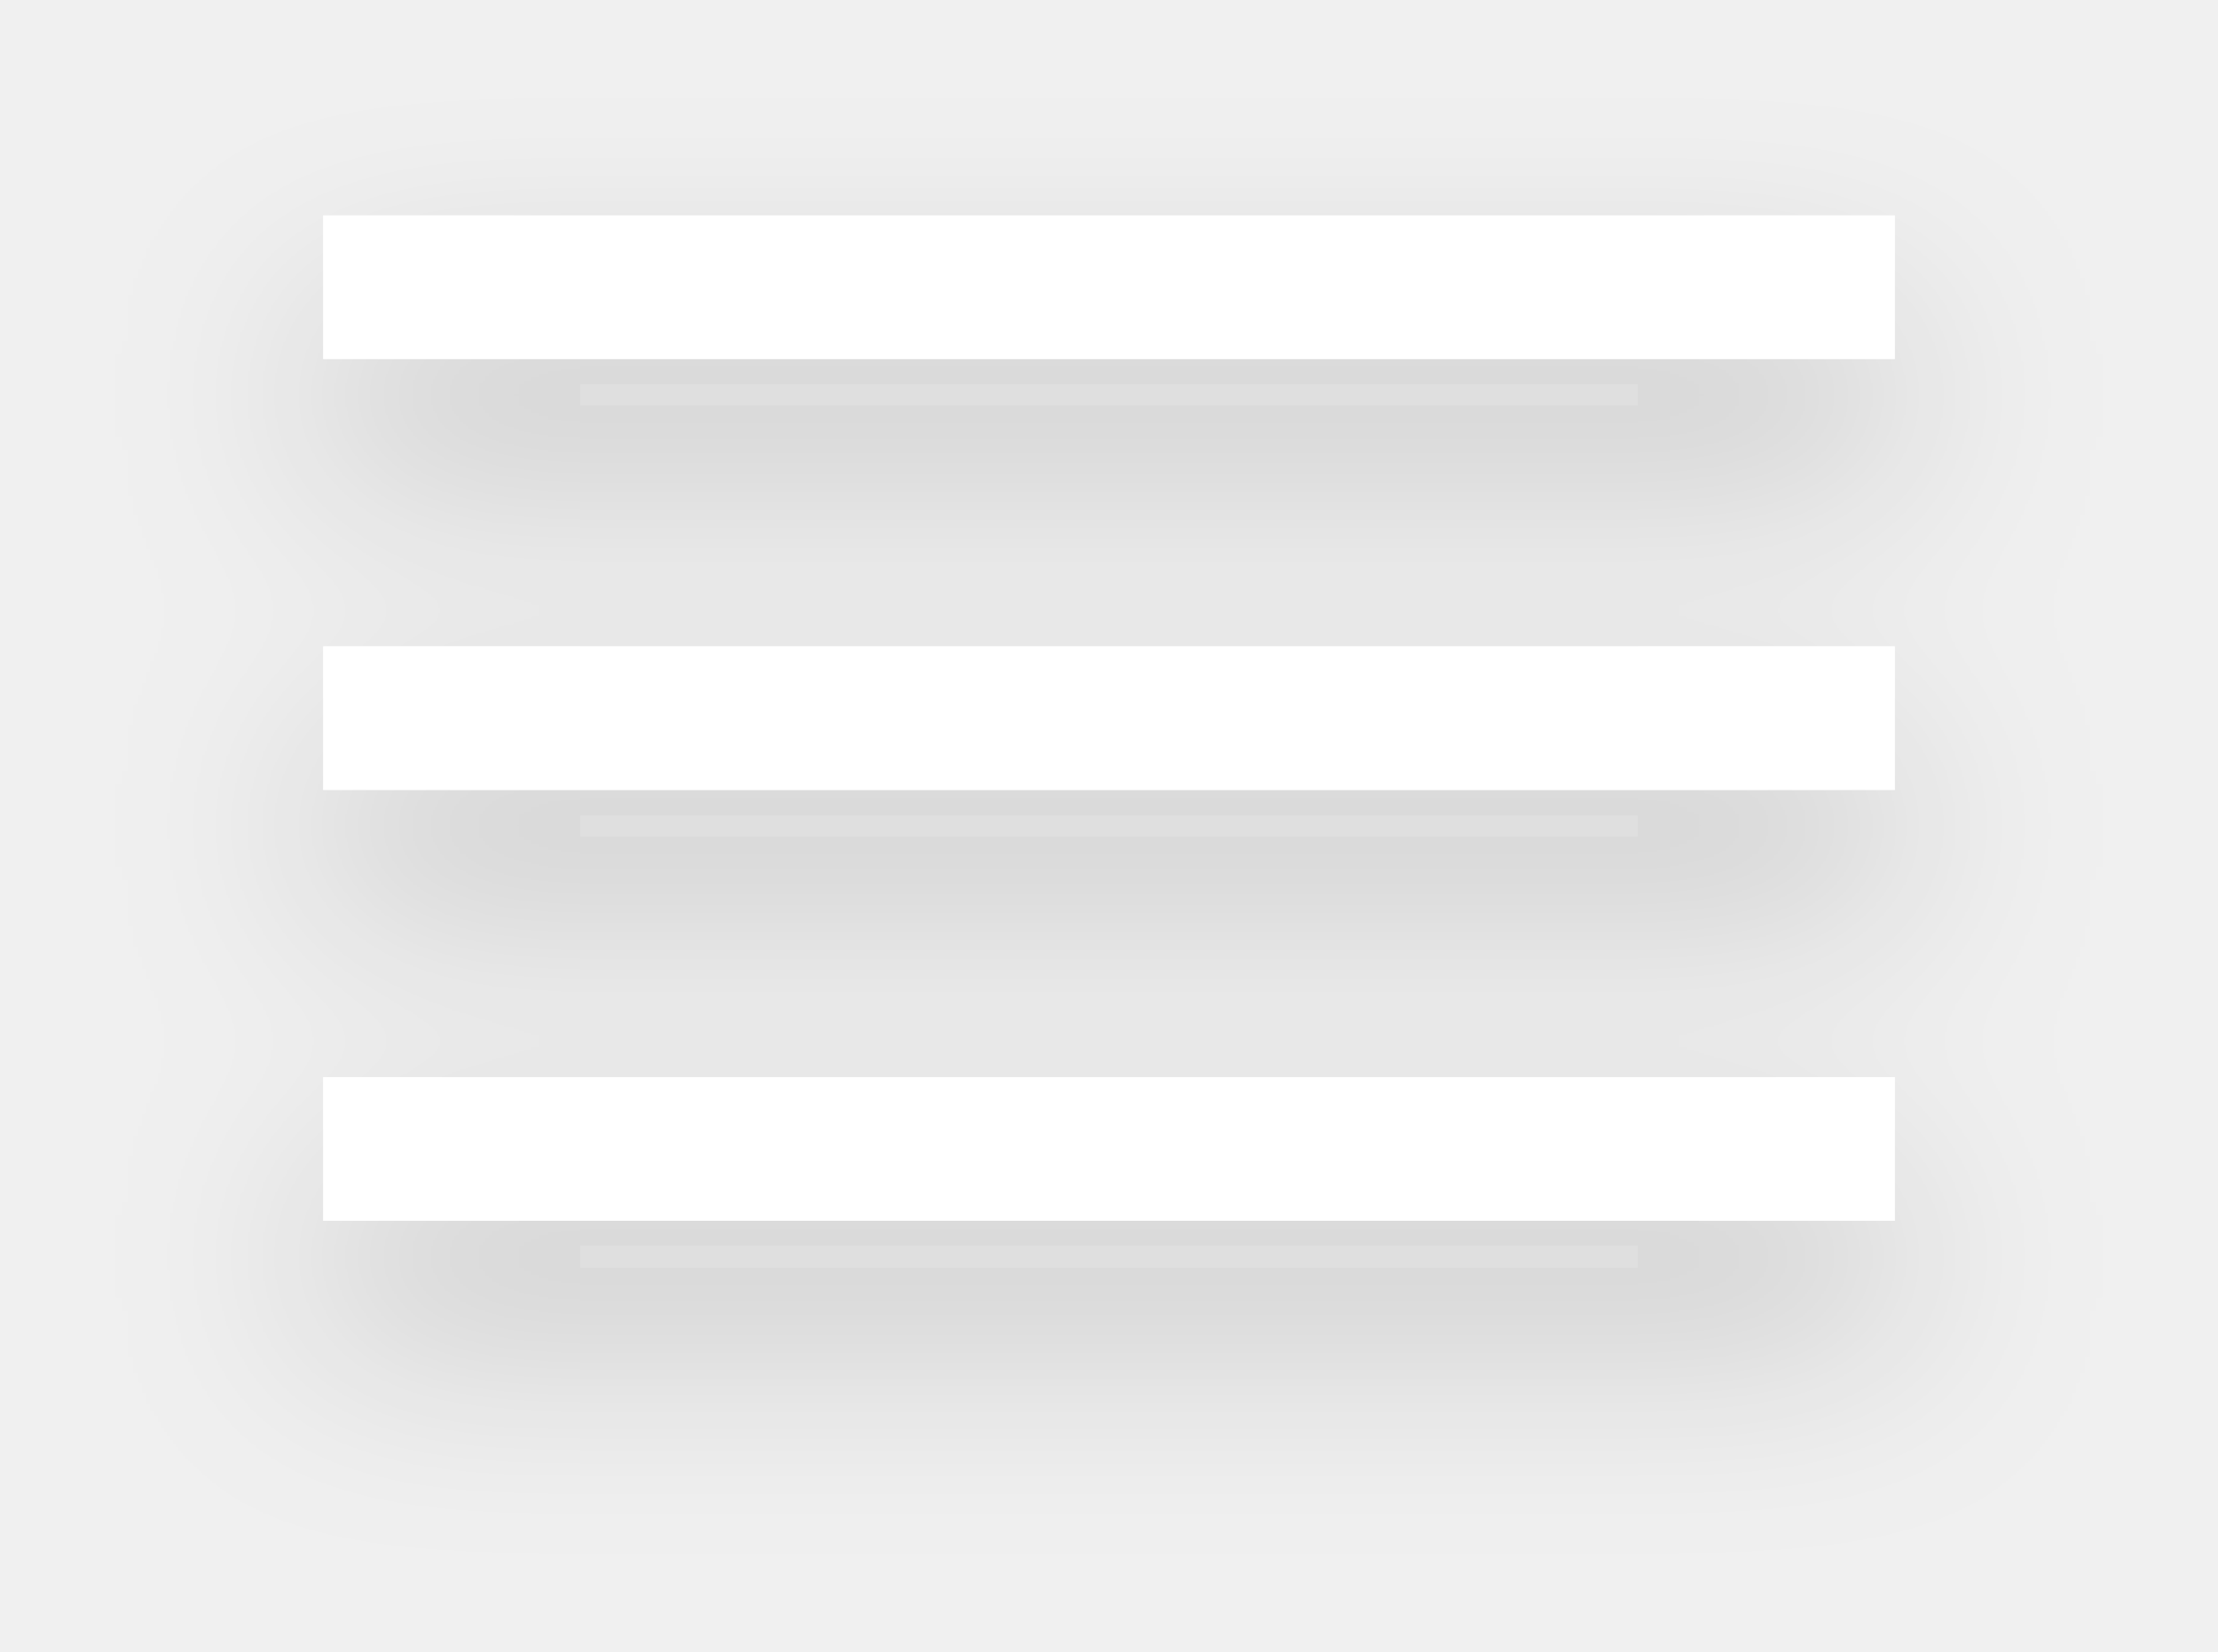
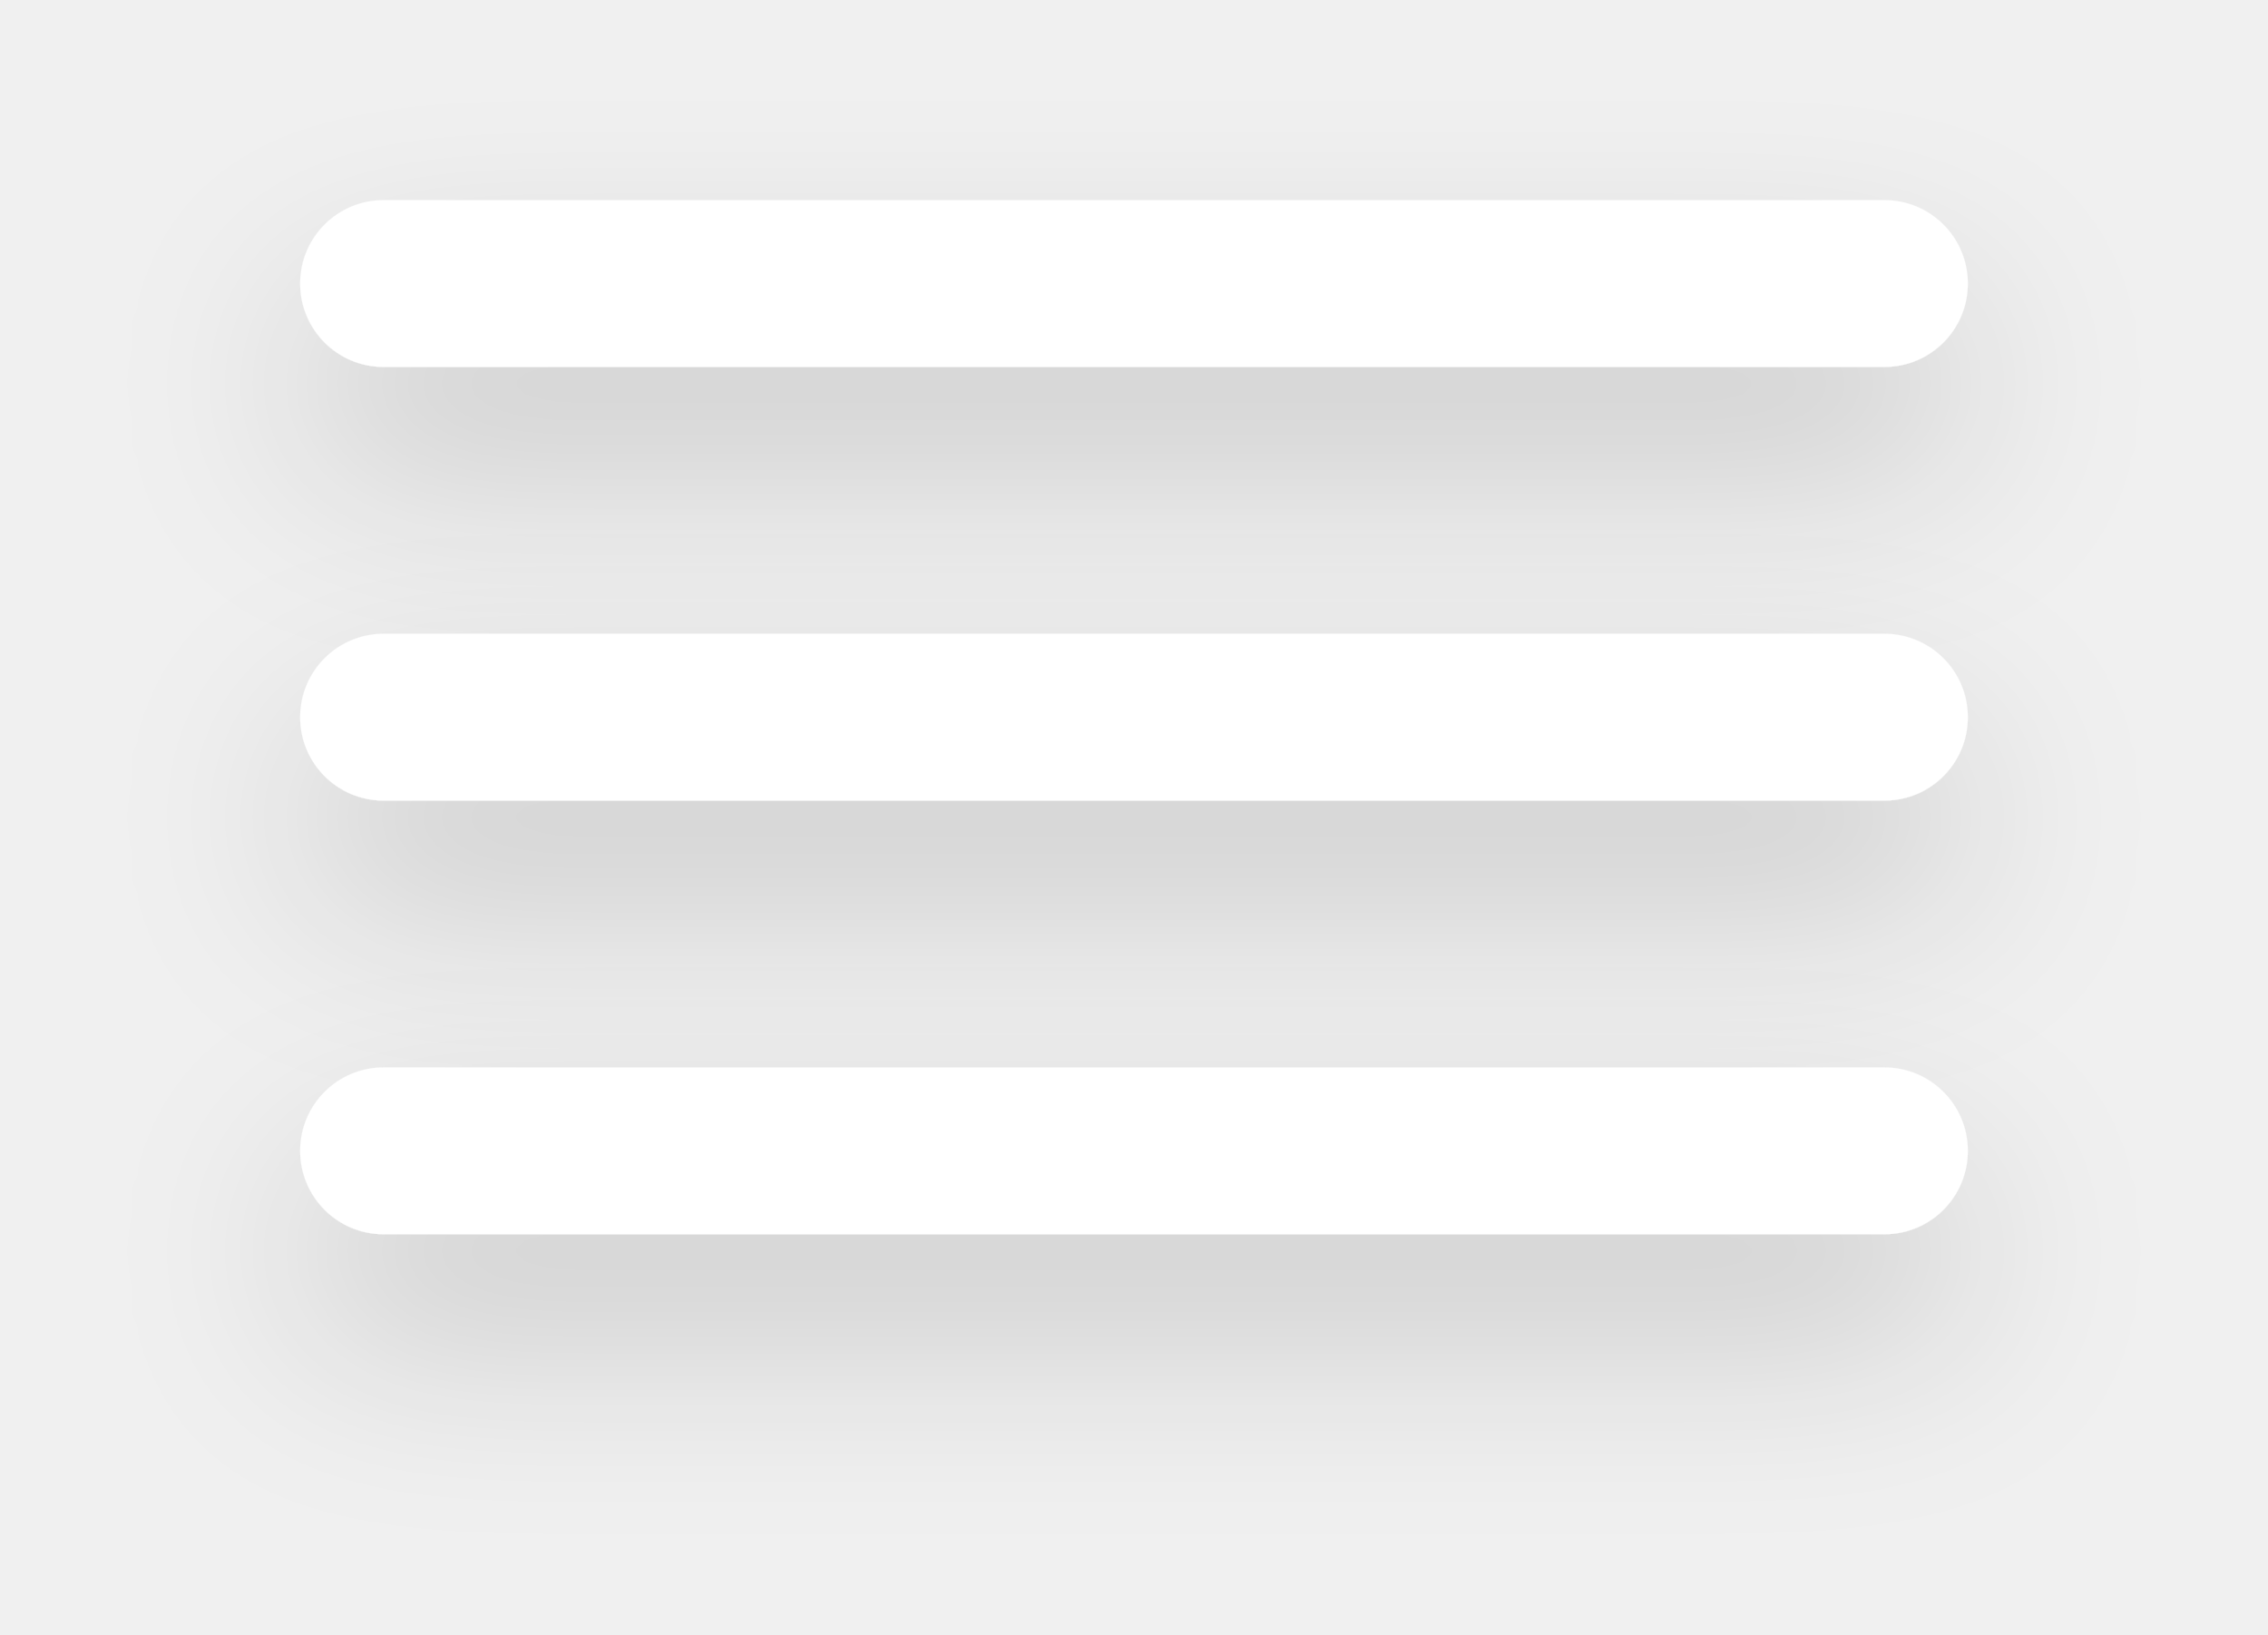
- <svg xmlns="http://www.w3.org/2000/svg" viewBox="0 0 61.776 46">
+ <svg xmlns="http://www.w3.org/2000/svg" viewBox="0 0 68 49">
  <defs>
    <style>
      .cls-1 {
        fill: #fff;
      }

      .cls-2 {
-         filter: url(#justify_64);
+         filter: url(#Rectangle_1-2);
+       }
+ 
+       .cls-3 {
+         filter: url(#Rectangle_1);
+       }
+ 
+       .cls-4 {
+         filter: url(#Path_1);
      }
    </style>
-     <filter id="justify_64" x="0" y="0" width="61.776" height="46" filterUnits="userSpaceOnUse">
+     <filter id="Path_1" x="0" y="0" width="68" height="23" filterUnits="userSpaceOnUse">
      <feOffset dy="3" input="SourceAlpha" />
      <feGaussianBlur stdDeviation="3" result="blur" />
-       <feFlood flood-color="#242222" flood-opacity="0.18" />
+       <feFlood flood-opacity="0.161" />
      <feComposite operator="in" in2="blur" />
      <feComposite in="SourceGraphic" />
    </filter>
+     <filter id="Rectangle_1" x="0" y="13" width="68" height="23" filterUnits="userSpaceOnUse">
+       <feOffset dy="3" input="SourceAlpha" />
+       <feGaussianBlur stdDeviation="3" result="blur-2" />
+       <feFlood flood-opacity="0.161" />
+       <feComposite operator="in" in2="blur-2" />
+       <feComposite in="SourceGraphic" />
+     </filter>
+     <filter id="Rectangle_1-2" x="0" y="26" width="68" height="23" filterUnits="userSpaceOnUse">
+       <feOffset dy="3" input="SourceAlpha" />
+       <feGaussianBlur stdDeviation="3" result="blur-3" />
+       <feFlood flood-opacity="0.161" />
+       <feComposite operator="in" in2="blur-3" />
+       <feComposite in="SourceGraphic" />
+     </filter>
  </defs>
-   <g class="cls-2" transform="matrix(1, 0, 0, 1, 0, 0)">
-     <path id="justify_64-2" data-name="justify_64" class="cls-1" d="M10,48H53.776v4H10Zm0-12H53.776v4H10Zm0-12H53.776v4H10Z" transform="translate(-1 -18)" />
+   <g id="Group_1" data-name="Group 1" transform="translate(-951 -569)">
+     <g class="cls-4" transform="matrix(1, 0, 0, 1, 951, 569)">
+       <path id="Path_1-2" data-name="Path 1" class="cls-1" d="M2.5,0h45a2.5,2.5,0,0,1,0,5H2.5a2.5,2.5,0,0,1,0-5Z" transform="translate(9 6)" />
+     </g>
+     <g class="cls-3" transform="matrix(1, 0, 0, 1, 951, 569)">
+       <rect id="Rectangle_1-3" data-name="Rectangle 1" class="cls-1" width="50" height="5" rx="2.5" transform="translate(9 19)" />
+     </g>
+     <g class="cls-2" transform="matrix(1, 0, 0, 1, 951, 569)">
+       <rect id="Rectangle_1-4" data-name="Rectangle 1" class="cls-1" width="50" height="5" rx="2.5" transform="translate(9 32)" />
+     </g>
  </g>
</svg>
